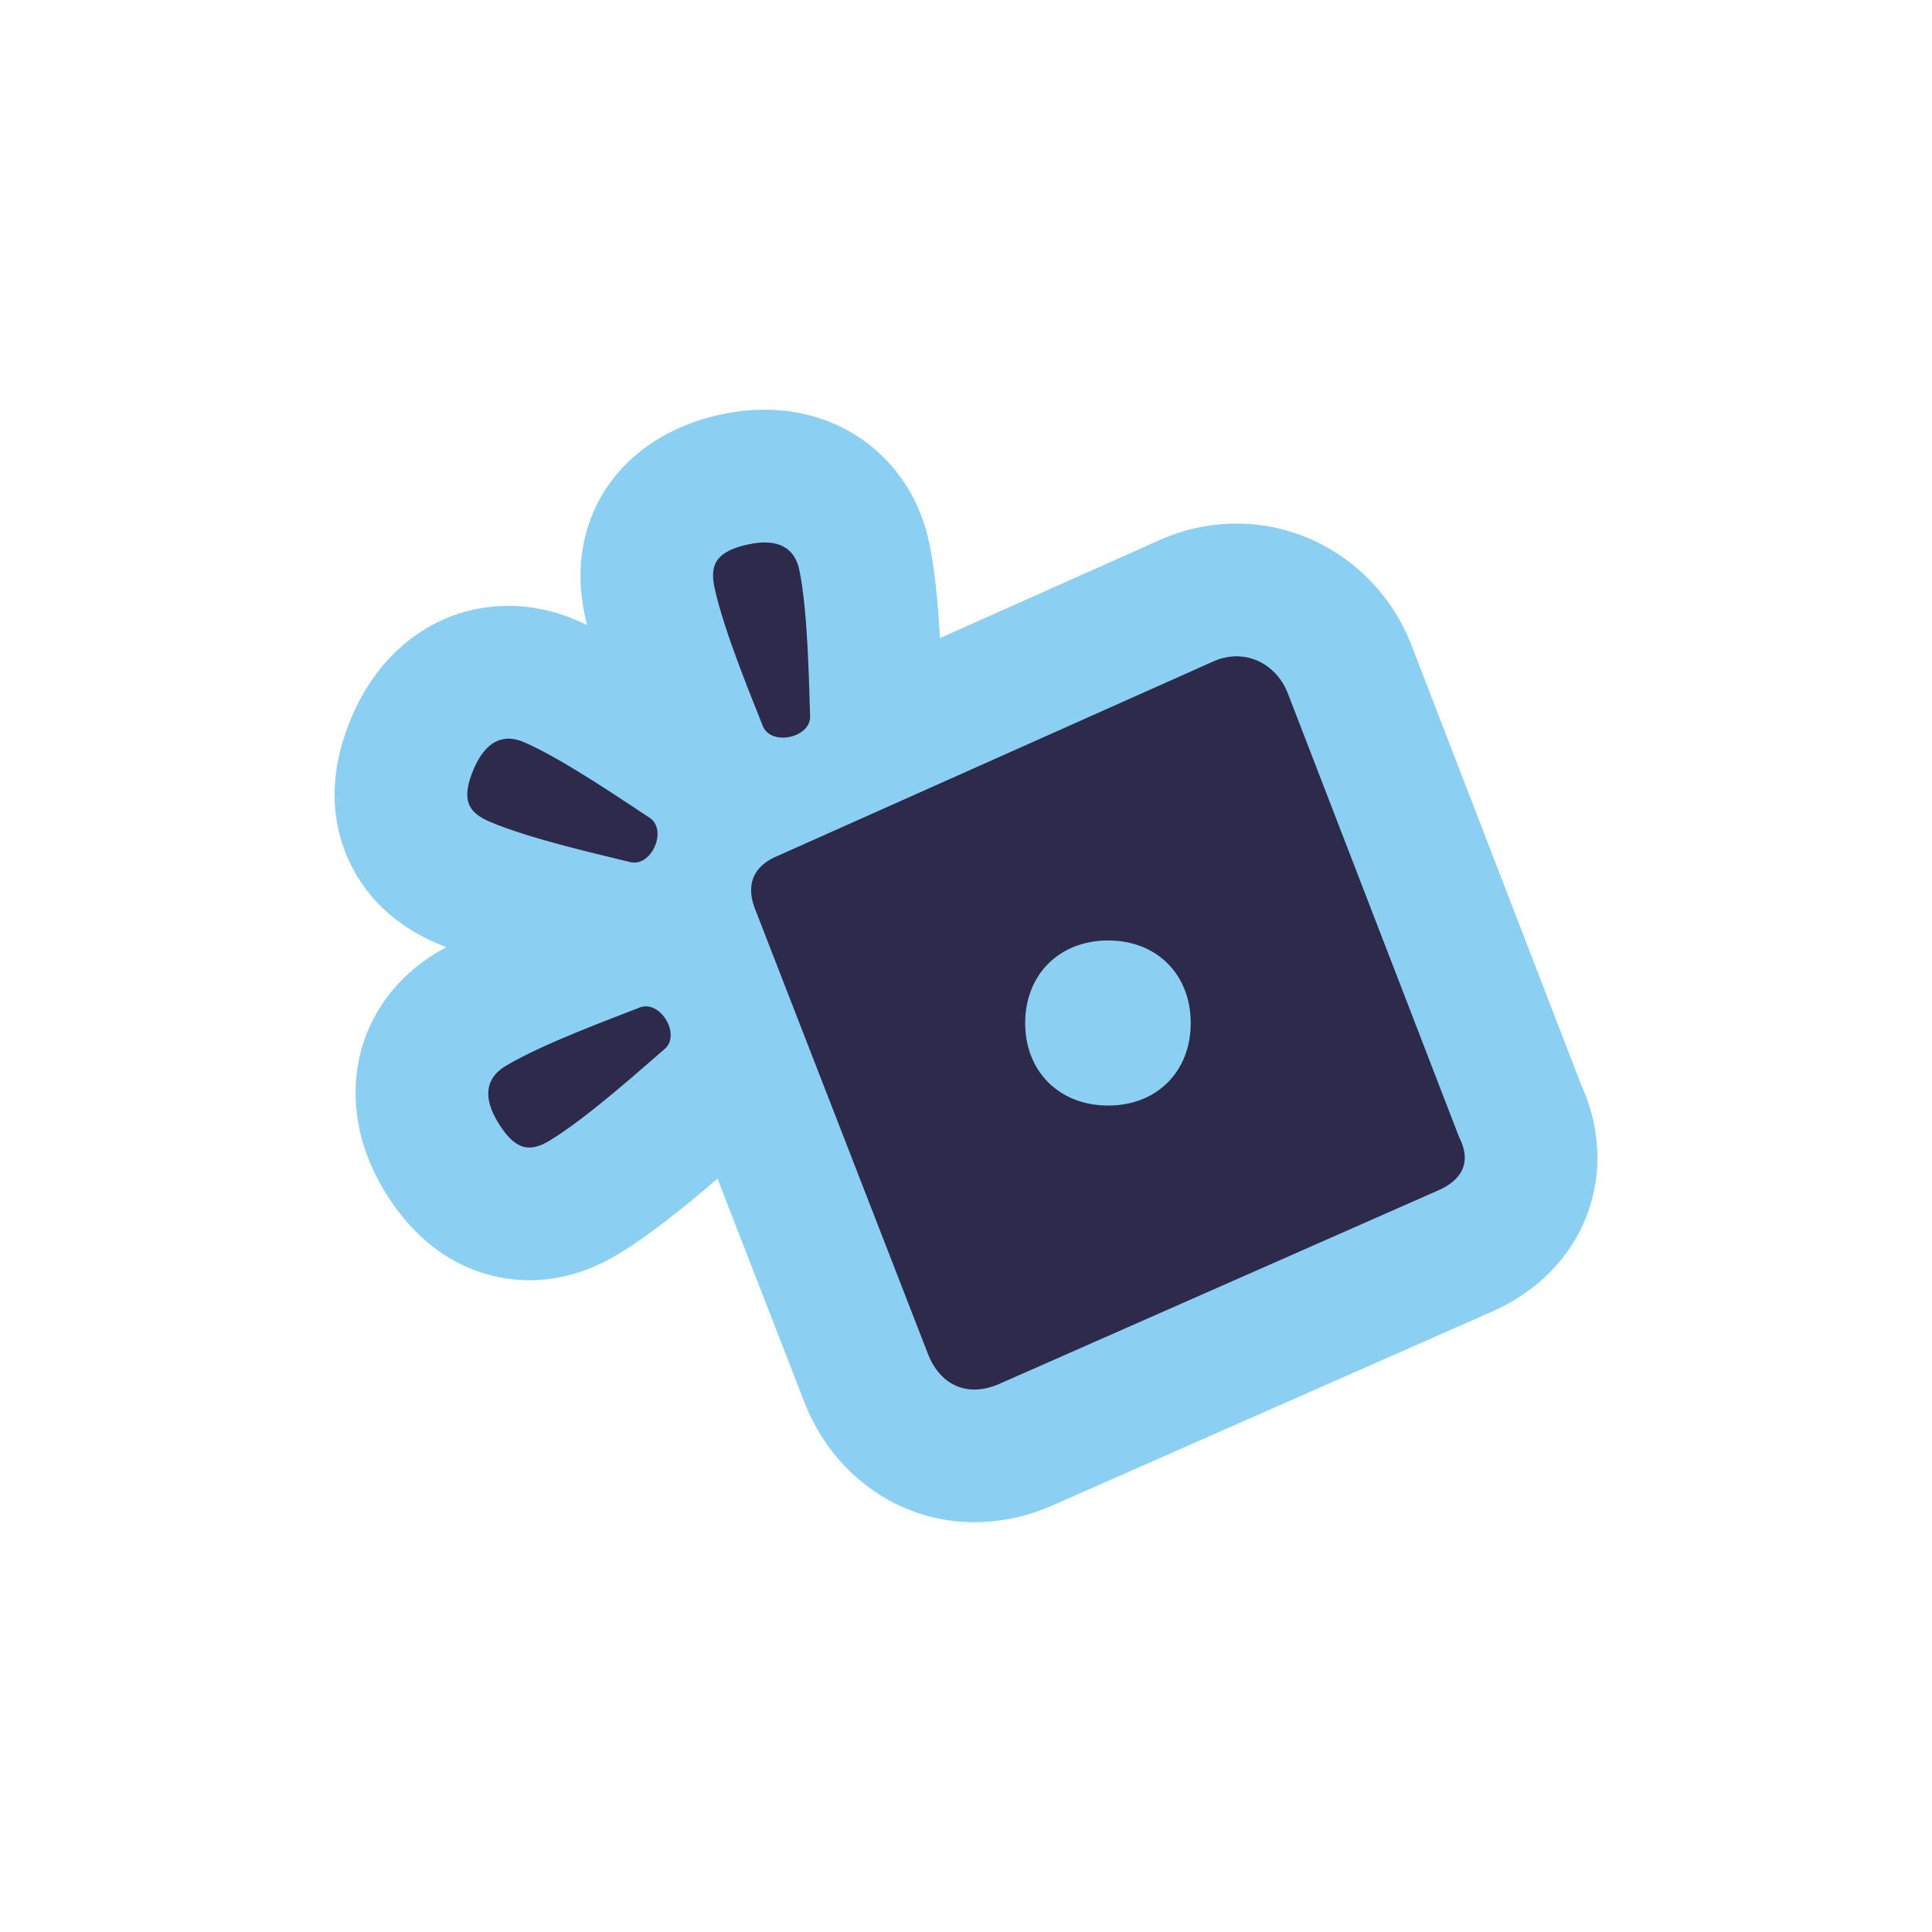
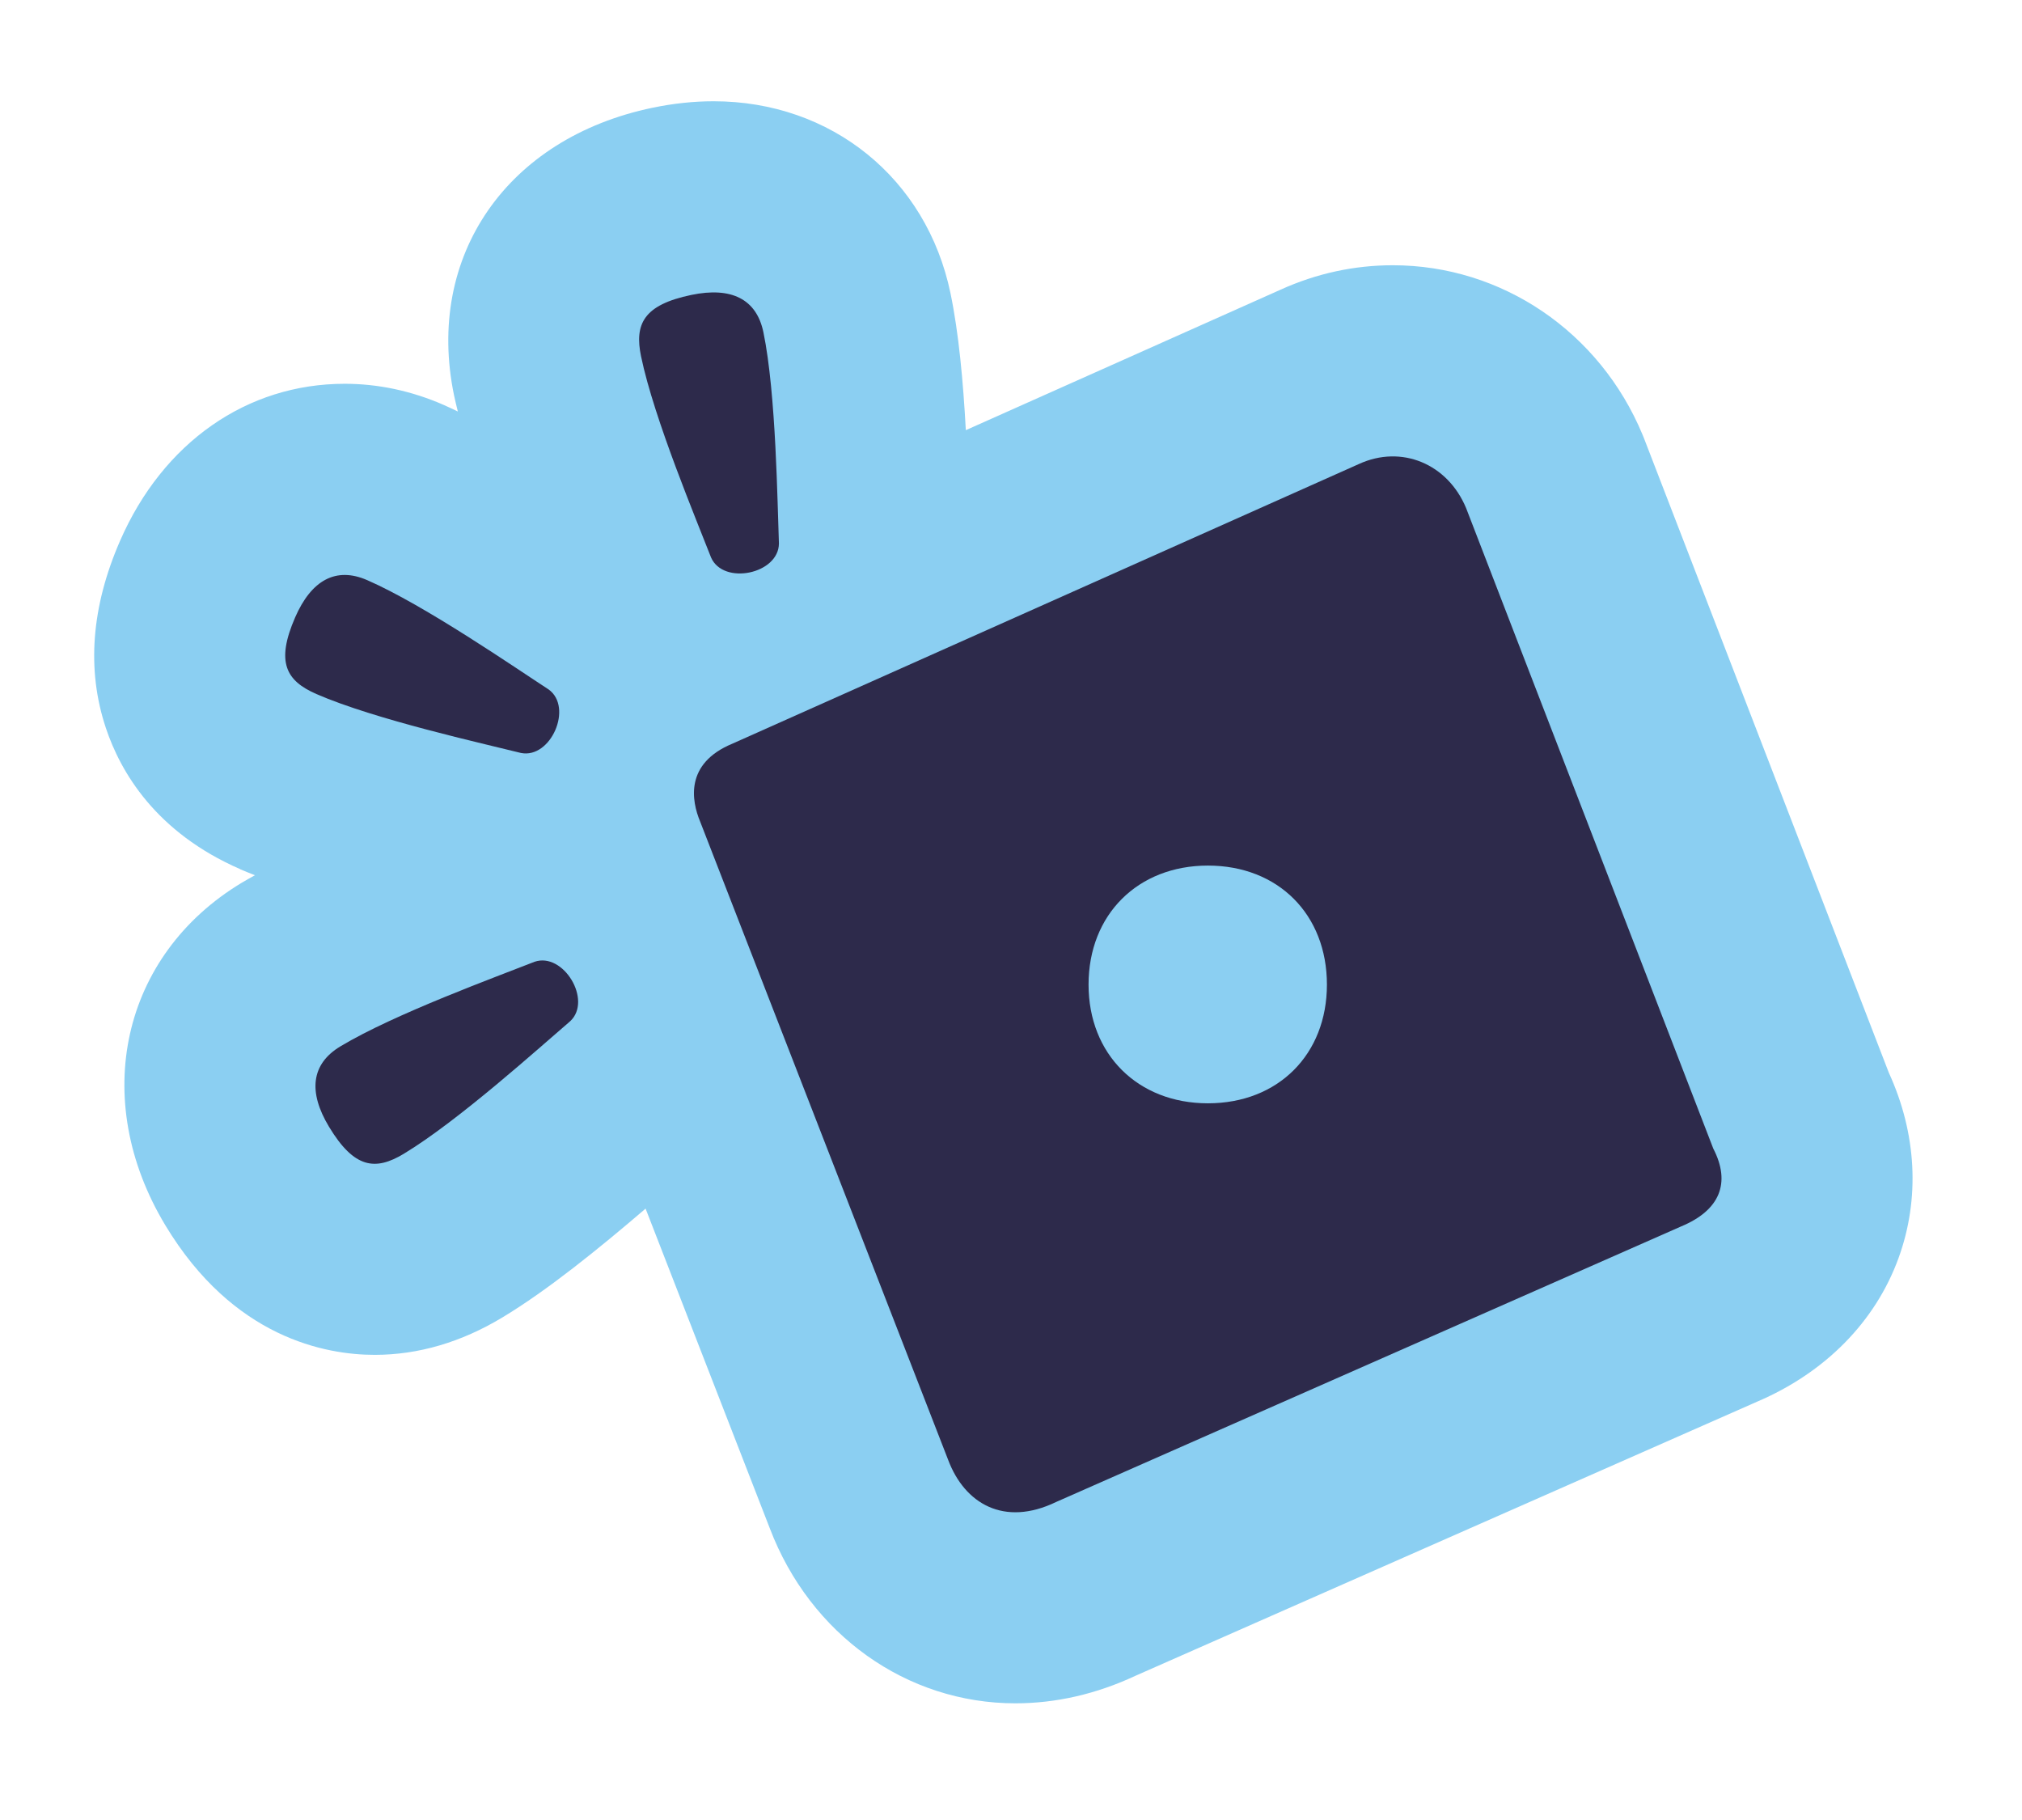
- <svg xmlns="http://www.w3.org/2000/svg" id="Layer_1" data-name="Layer 1" width="58.241mm" height="58.241mm" viewBox="0 0 165.092 165.092">
+ <svg xmlns="http://www.w3.org/2000/svg" id="Layer_1" data-name="Layer 1" viewBox="23 29 120 108">
  <defs>
    <style>
      .cls-1 {
        fill: none;
      }

      .cls-2 {
        fill: #2d2a4b;
      }

      .cls-3 {
        fill: #8bcff2;
      }
    </style>
  </defs>
  <g>
    <path class="cls-3" d="M37.248,80.579c.281.123.584.24.881.358-.263.148-.534.296-.782.445-7.135,4.298-9.042,12.847-4.535,20.326,4.03,6.69,9.514,7.689,12.425,7.69h.001c2.583,0,5.132-.747,7.578-2.22,2.683-1.617,5.689-4.054,8.498-6.458l7.371,18.969c2.404,6.312,8.116,10.387,14.575,10.387,2.411,0,4.81-.551,7.133-1.637l36.874-16.257c4.045-1.722,7.026-4.742,8.403-8.52,1.286-3.525,1.078-7.405-.573-11.006l-14.507-37.587-.107-.267c-2.538-6.112-8.356-10.062-14.822-10.062-2.297,0-4.538.488-6.661,1.449l-18.681,8.337c-.158-2.895-.419-5.759-.91-8.124-1.417-6.814-7.066-11.393-14.059-11.393-1.172,0-2.388.128-3.616.383-8.652,1.794-13.5,8.81-11.788,17.065.065.312.146.639.225.962-.285-.135-.573-.275-.851-.396-1.902-.829-3.875-1.249-5.862-1.249-5.806,0-10.79,3.485-13.333,9.32-1.709,3.918-1.993,7.652-.844,11.1.872,2.618,2.963,6.197,7.968,8.379Z" />
    <g>
      <path class="cls-2" d="M124.679,97.159l-14.668-38.004c-1.097-2.642-3.841-3.774-6.357-2.623l-37.2,16.603c-2.819,1.172-2.416,3.382-1.904,4.614l14.72,37.88c.973,2.591,3.313,3.993,6.409,2.499l37.097-16.354c2.289-.952,2.958-2.574,1.904-4.614ZM94.686,94.471c-4.156,0-7.083-2.907-7.083-7.044,0-4.156,2.927-7.063,7.083-7.063,4.176,0,7.063,2.907,7.063,7.063,0,4.136-2.888,7.044-7.063,7.044Z" />
      <g>
        <path class="cls-2" d="M61.046,50.156c-.398-1.921.139-3.065,2.989-3.656,2.353-.488,3.86.232,4.271,2.215.758,3.654.83,10.23.921,12.536-.012,1.812-3.294,2.493-4.026.835-.834-2.153-3.383-8.214-4.154-11.93Z" />
        <path class="cls-2" d="M41.777,70.184c-1.798-.784-2.422-1.884-1.26-4.551.96-2.203,2.418-3.017,4.274-2.208,3.421,1.491,8.831,5.23,10.767,6.487,1.472,1.056.133,4.129-1.643,3.769-2.239-.562-8.66-1.981-12.139-3.497Z" />
        <path class="cls-2" d="M46.963,97.467c-1.68,1.012-2.938.884-4.44-1.609-1.24-2.059-1.059-3.719.675-4.764,3.197-1.926,9.377-4.171,11.524-5.021,1.713-.589,3.443,2.283,2.122,3.522-1.755,1.5-6.63,5.913-9.881,7.871Z" />
      </g>
    </g>
  </g>
  <rect class="cls-1" y="0" width="165.092" height="165.092" />
</svg>
